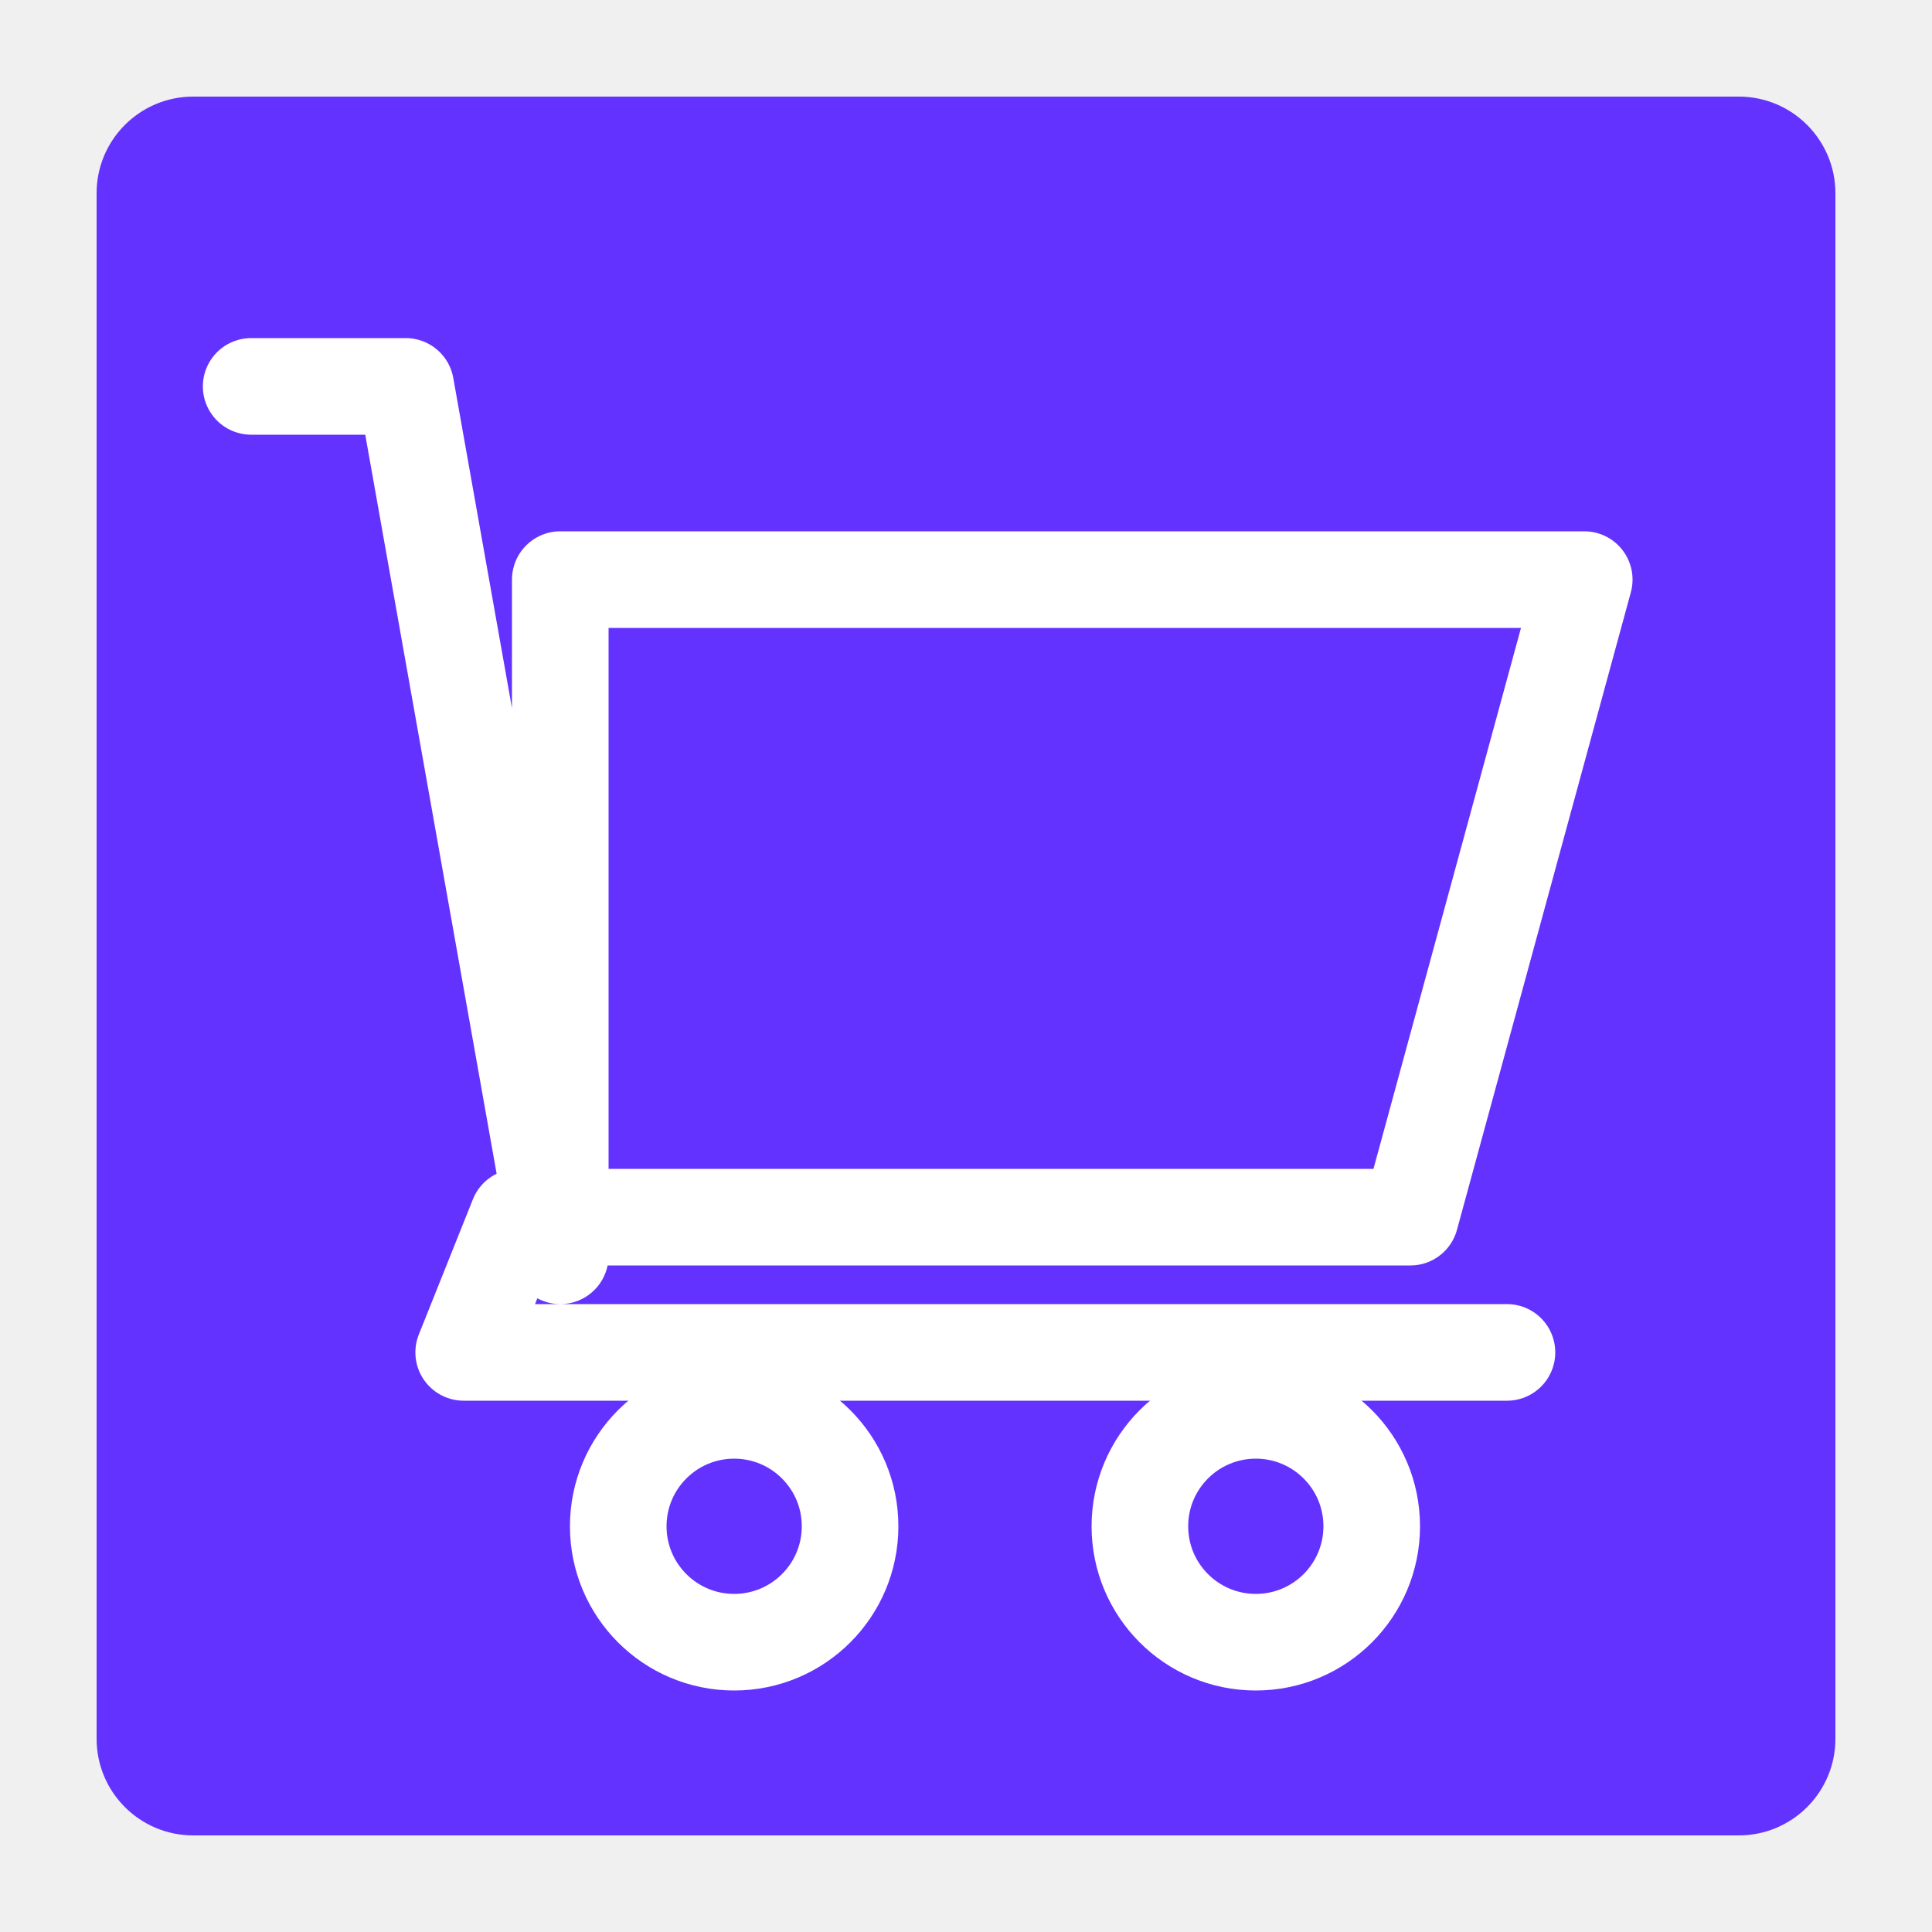
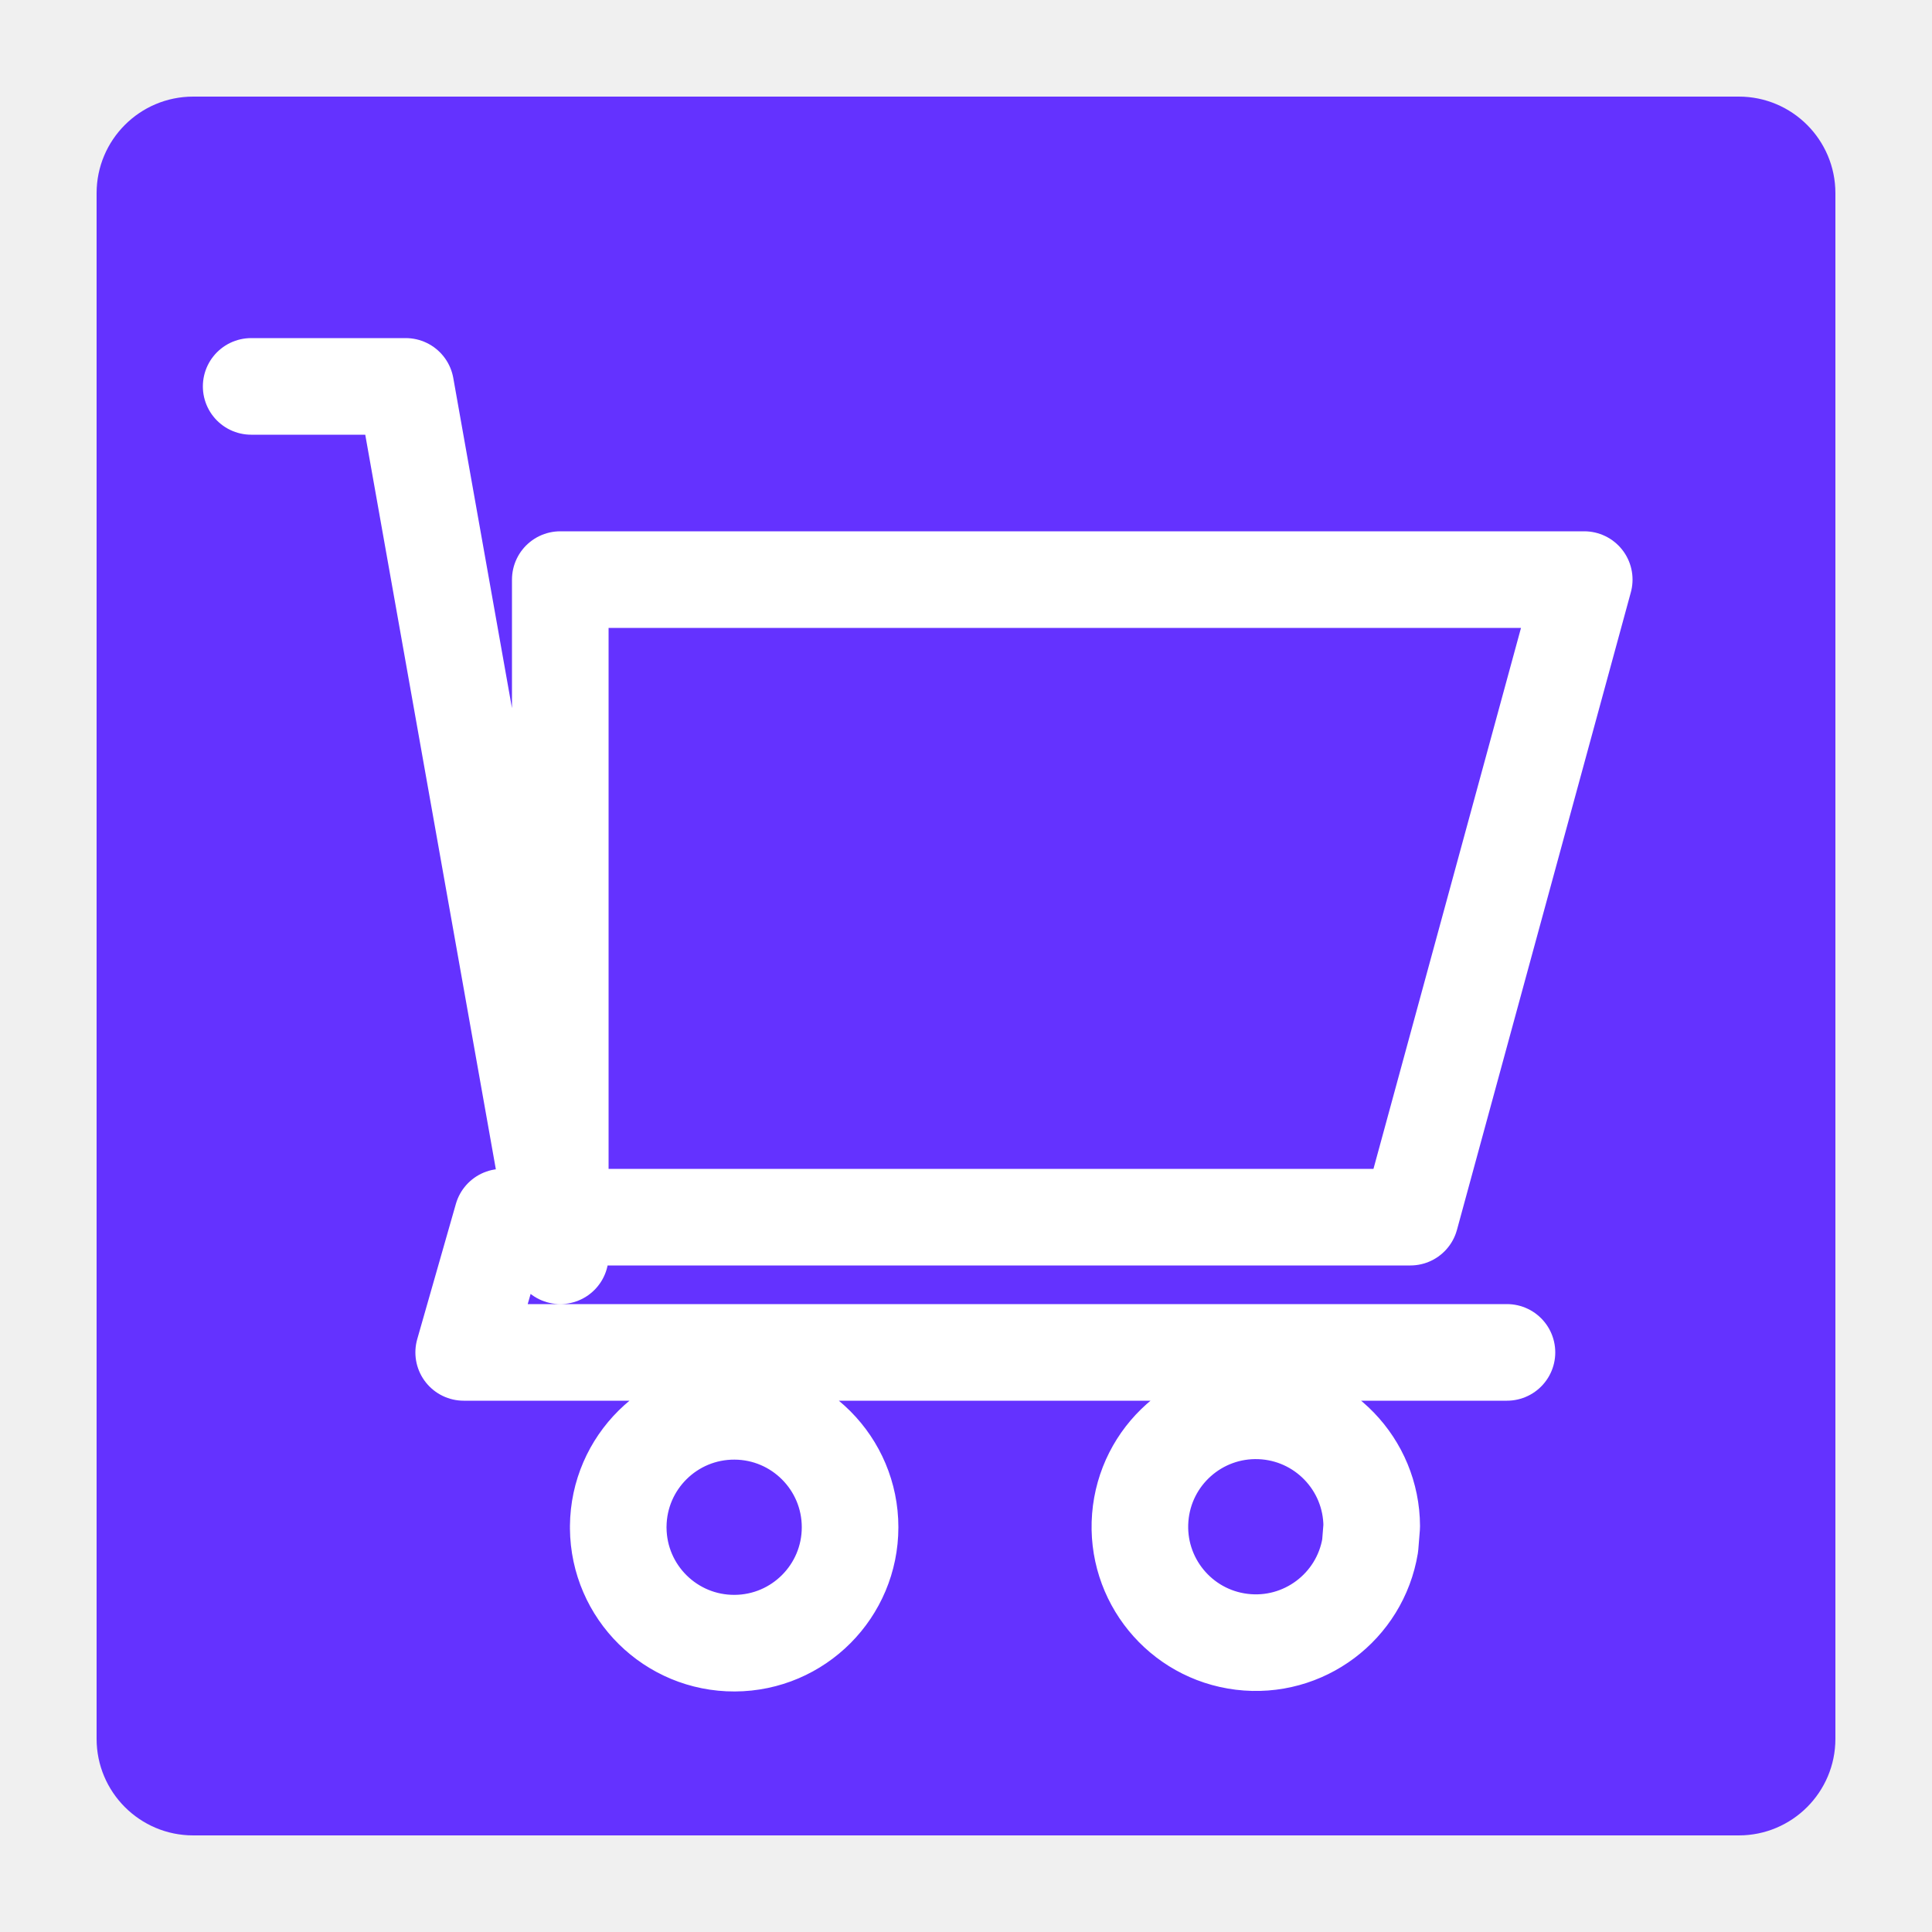
<svg xmlns="http://www.w3.org/2000/svg" version="1.1" viewBox="0 0 100 100">
-   <rect x="5" y="5" width="90" height="90" rx="5" stroke-width="0" stroke="0" fill="rgb(100,50,255)" />
-   <g fill="transparent" stroke="rgb(255,255,255)" stroke-width="5" stroke-linecap="round" stroke-linejoin="round">
-     <path d=" M 13 20 L 21 20 L 29 65 V 30 H 82 L 73 63 H 26.8 L 24 70 H 78" />
-     <circle cx="38" cy="79" r="6" />
-     <circle cx="65" cy="79" r="6" />
-   </g>
+   <rect x="5" y="5" rx="5" style="width: 90; height: 90;         stroke-width: 0;          stroke: 0;          fill: rgb(100,50,255)" />
+   <path style="stroke: white;          stroke-width: 5;          stroke-linecap: round;          stroke-linejoin: round;          fill: transparent" d=" M 13 20          L 21 20          L 29 65          V 30 H 82          L 73 63          H 26          L 24 70          H 78                  M 32 79.1         A 6 6 0 10 32 79          M 71 79         A 6 6 0 10 70.92 80         Z" />
</svg>
